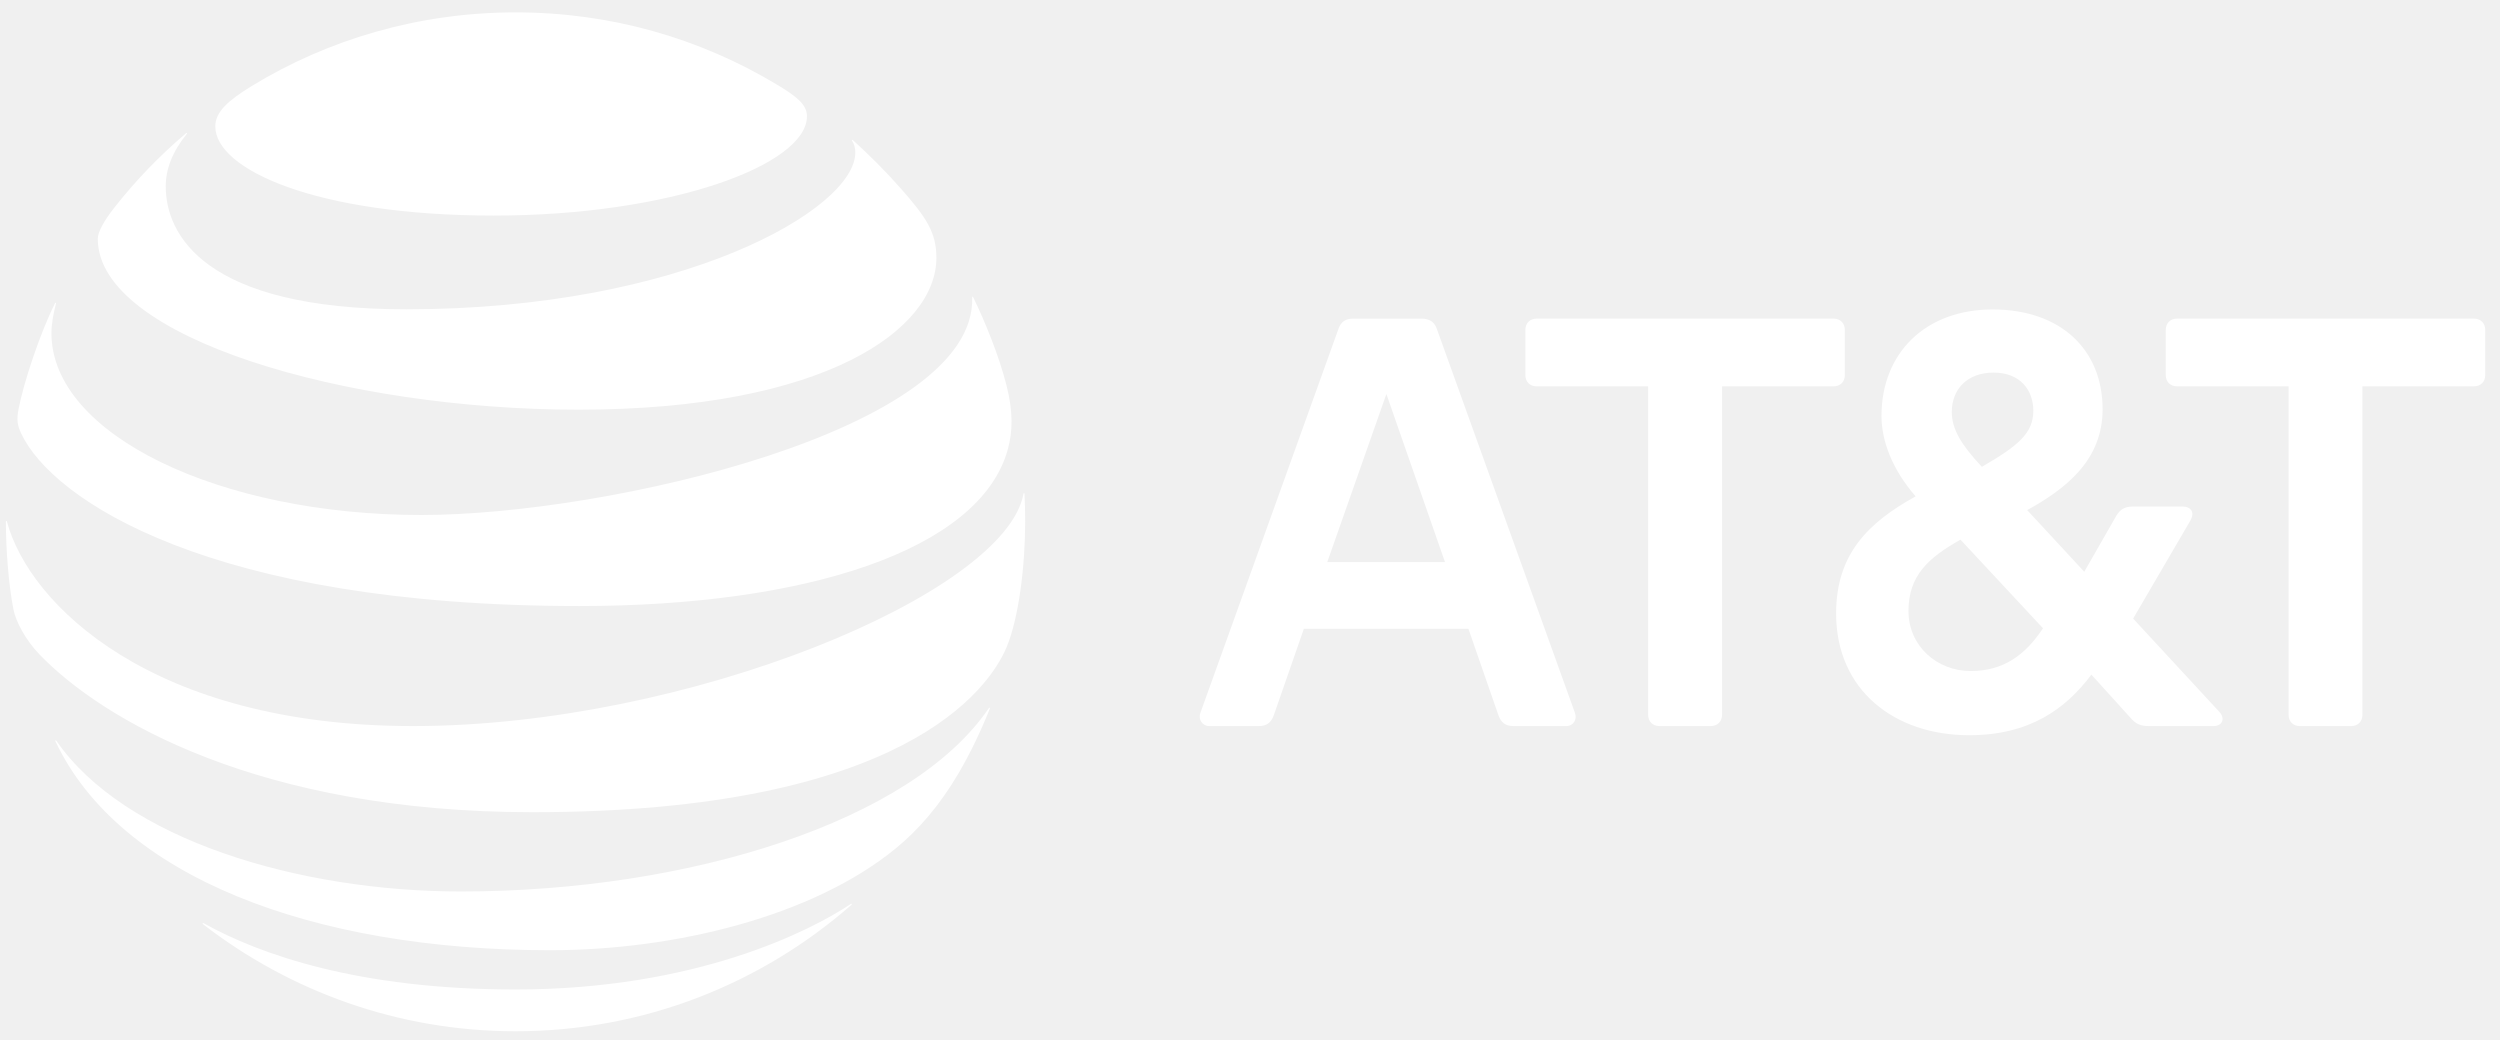
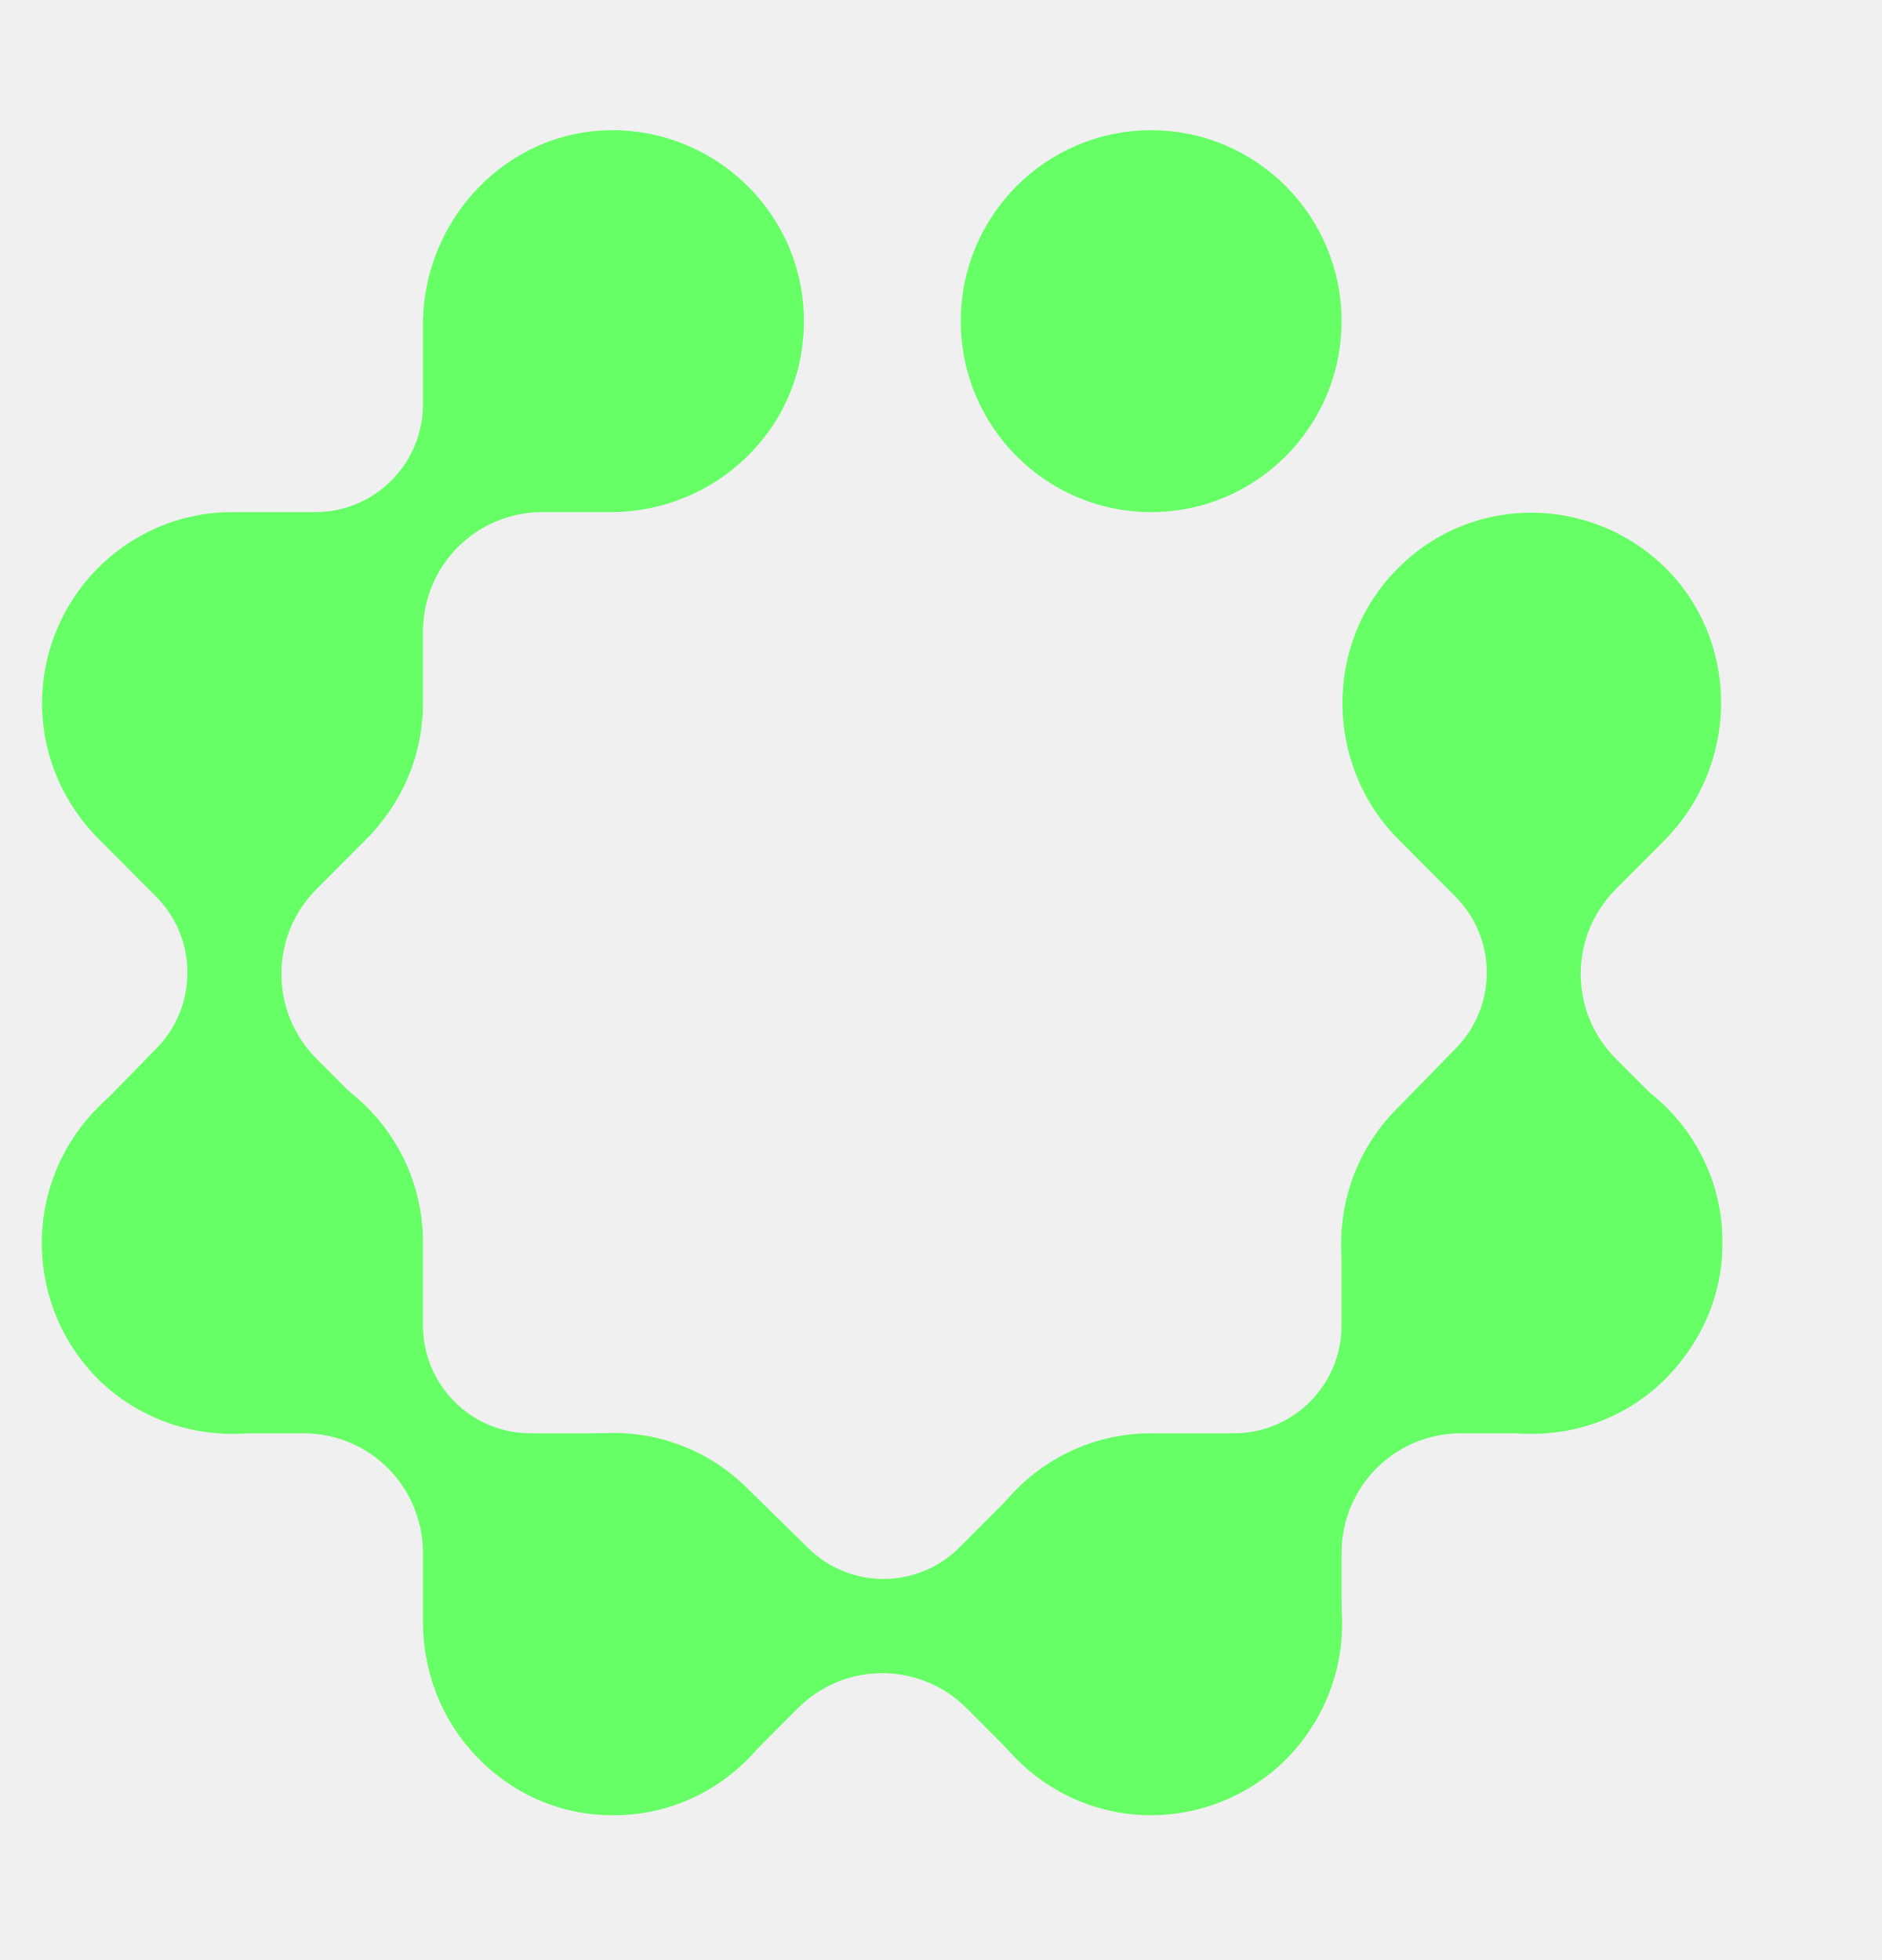
- <svg xmlns="http://www.w3.org/2000/svg" width="101" height="42" viewBox="0 0 101 42" fill="none">
-   <path d="M92.911 29.333C92.643 29.333 92.459 29.147 92.459 28.88V15.608H87.95C87.682 15.608 87.497 15.424 87.497 15.156V13.325C87.497 13.057 87.682 12.872 87.95 12.872H99.951C100.218 12.872 100.403 13.058 100.403 13.325V15.156C100.403 15.423 100.218 15.608 99.951 15.608H95.442V28.88C95.442 29.147 95.257 29.333 94.99 29.333H92.911ZM58.377 22.707L56.01 15.918L53.622 22.707H58.377ZM63.626 28.796C63.729 29.064 63.564 29.333 63.276 29.333H61.136C60.827 29.333 60.641 29.189 60.538 28.9L59.324 25.403H52.676L51.46 28.9C51.358 29.189 51.172 29.333 50.864 29.333H48.848C48.58 29.333 48.394 29.064 48.497 28.796L54.075 13.284C54.178 12.995 54.363 12.873 54.672 12.873H57.43C57.739 12.873 57.945 12.995 58.047 13.284L63.626 28.796ZM79.614 27.11C80.931 27.11 81.816 26.473 82.537 25.382L79.203 21.802C77.926 22.522 77.102 23.242 77.102 24.682C77.103 26.102 78.255 27.11 79.614 27.11ZM80.54 15.053C79.47 15.053 78.853 15.732 78.853 16.638C78.853 17.337 79.222 17.954 80.067 18.86C81.528 18.016 82.146 17.502 82.146 16.597C82.146 15.752 81.611 15.053 80.54 15.053ZM89.659 28.756C89.926 29.045 89.762 29.333 89.432 29.333H86.818C86.468 29.333 86.283 29.25 86.056 28.982L84.492 27.255C83.443 28.654 81.98 29.703 79.552 29.703C76.547 29.703 74.179 27.892 74.179 24.786C74.179 22.399 75.456 21.123 77.391 20.053C76.443 18.962 76.012 17.81 76.012 16.803C76.012 14.251 77.802 12.502 80.498 12.502C83.257 12.502 84.945 14.128 84.945 16.535C84.945 18.592 83.463 19.744 81.898 20.608L84.204 23.099L85.5 20.835C85.665 20.567 85.85 20.464 86.179 20.464H88.175C88.505 20.464 88.69 20.691 88.485 21.041L86.179 24.991L89.659 28.756ZM69.118 29.333C69.385 29.333 69.571 29.147 69.571 28.88V15.608H74.078C74.346 15.608 74.531 15.424 74.531 15.156V13.325C74.531 13.057 74.346 12.872 74.078 12.872H62.078C61.81 12.872 61.625 13.058 61.625 13.325V15.156C61.625 15.423 61.81 15.608 62.078 15.608H66.585V28.88C66.585 29.147 66.771 29.333 67.038 29.333H69.118Z" fill="white" />
-   <path d="M8.202 37.337C11.693 40.039 16.074 41.663 20.828 41.663C26.03 41.663 30.772 39.731 34.392 36.561C34.435 36.522 34.414 36.497 34.37 36.522C32.746 37.607 28.117 39.975 20.828 39.975C14.493 39.975 10.49 38.561 8.229 37.299C8.185 37.278 8.169 37.31 8.202 37.337ZM22.225 38.389C27.292 38.389 32.86 37.008 36.19 34.274C37.101 33.529 37.969 32.538 38.746 31.205C39.194 30.438 39.632 29.528 39.988 28.632C40.004 28.589 39.977 28.567 39.944 28.616C36.847 33.173 27.88 36.016 18.621 36.016C12.076 36.016 5.034 33.923 2.277 29.927C2.25 29.89 2.223 29.906 2.24 29.948C4.808 35.407 12.6 38.389 22.225 38.389ZM16.689 29.333C6.152 29.333 1.183 24.425 0.281 21.076C0.27 21.027 0.238 21.038 0.238 21.082C0.238 22.209 0.351 23.664 0.545 24.63C0.638 25.1 1.021 25.838 1.582 26.426C4.133 29.086 10.495 32.813 21.512 32.813C36.523 32.813 39.956 27.812 40.657 26.168C41.158 24.992 41.417 22.867 41.417 21.082C41.417 20.65 41.407 20.305 41.39 19.966C41.39 19.911 41.358 19.906 41.347 19.96C40.597 23.984 27.772 29.333 16.689 29.333ZM2.223 12.252C1.619 13.451 0.95 15.472 0.751 16.519C0.664 16.967 0.701 17.182 0.858 17.517C2.121 20.197 8.51 24.484 23.412 24.484C32.504 24.484 39.566 22.251 40.71 18.175C40.921 17.424 40.932 16.632 40.662 15.565C40.359 14.372 39.793 12.981 39.314 12.004C39.298 11.972 39.27 11.977 39.276 12.015C39.454 17.361 24.545 20.806 17.023 20.806C8.876 20.806 2.078 17.56 2.078 13.461C2.078 13.067 2.16 12.673 2.261 12.263C2.272 12.226 2.24 12.219 2.223 12.252ZM34.425 5.689C34.511 5.824 34.554 5.969 34.554 6.164C34.554 8.45 27.556 12.496 16.415 12.496C8.229 12.496 6.696 9.459 6.696 7.528C6.696 6.837 6.961 6.131 7.544 5.414C7.576 5.371 7.549 5.354 7.512 5.386C6.449 6.287 5.471 7.302 4.614 8.396C4.205 8.914 3.95 9.373 3.95 9.647C3.95 13.65 13.986 16.551 23.369 16.551C33.367 16.551 37.83 13.287 37.83 10.419C37.83 9.394 37.431 8.796 36.41 7.635C35.747 6.881 35.12 6.266 34.457 5.661C34.425 5.635 34.403 5.656 34.425 5.689ZM31.36 3.402C28.274 1.553 24.691 0.5 20.828 0.5C16.938 0.5 13.247 1.589 10.15 3.488C9.221 4.06 8.698 4.518 8.698 5.107C8.698 6.843 12.755 8.709 19.953 8.709C27.076 8.709 32.601 6.665 32.601 4.697C32.601 4.227 32.191 3.898 31.36 3.402Z" fill="white" />
+ <svg xmlns="http://www.w3.org/2000/svg" width="72" height="75" viewBox="0 0 72 75" fill="none">
+   <path d="M8.898 19.595C4.783 19.595 1.472 23.011 1.614 27.186C1.756 30.981 4.83 34.065 8.614 34.207C12.776 34.349 16.181 31.029 16.181 26.901V24.197C16.181 21.635 18.215 19.595 20.769 19.595H23.371C27.344 19.595 30.655 16.464 30.749 12.526C30.891 8.399 27.58 5.03 23.513 4.983C19.445 4.935 16.181 8.351 16.181 12.431V15.468C16.181 17.745 14.337 19.595 12.067 19.595H8.898Z" fill="#66FF66" />
+   <path d="M16.181 47.538C16.181 43.411 12.776 40.09 8.614 40.232C4.83 40.375 1.756 43.459 1.614 47.254C1.472 51.429 4.783 54.845 8.898 54.845H11.594C14.148 54.845 16.181 56.885 16.181 59.446V62.056C16.181 66.041 19.303 69.362 23.229 69.457C27.344 69.599 30.702 66.278 30.749 62.198C30.797 58.118 27.391 54.845 23.323 54.845H20.296C18.026 54.845 16.181 52.994 16.181 50.717V47.538Z" fill="#66FF66" />
+   <path d="M28.621 56.979C25.688 54.038 20.959 54.133 18.121 57.169C15.567 59.968 15.567 64.333 18.121 67.085C20.959 70.121 25.688 70.216 28.621 67.274L30.513 65.376C32.31 63.574 35.195 63.574 36.992 65.376L38.837 67.227C41.628 70.026 46.168 70.168 49.053 67.464C52.033 64.618 52.128 59.921 49.243 57.027C46.405 54.133 41.675 54.18 38.837 57.074L36.709 59.209C35.1 60.822 32.499 60.822 30.891 59.209L28.621 56.979Z" fill="#66FF66" />
+   <path d="M44.04 54.845C39.925 54.845 36.614 58.261 36.756 62.436C36.898 66.231 39.973 69.315 43.756 69.457C47.919 69.6 51.324 66.278 51.324 62.151V59.447C51.324 56.885 53.358 54.845 55.912 54.845H58.513C62.486 54.845 65.797 51.714 65.892 47.776C66.034 43.649 62.723 40.28 58.655 40.233C54.588 40.185 51.324 43.601 51.324 47.681V50.718C51.324 52.995 49.48 54.845 47.209 54.845H44.04Z" fill="#66FF66" />
+   <path d="M3.741 42.415C0.809 45.356 0.903 50.1 3.93 52.947C6.721 55.509 11.072 55.509 13.816 52.947C16.843 50.1 16.937 45.356 14.005 42.415L12.113 40.517C10.316 38.714 10.316 35.82 12.113 34.018L13.957 32.167C16.748 29.368 16.89 24.814 14.194 21.92C11.356 18.931 6.674 18.836 3.788 21.73C0.903 24.577 0.951 29.321 3.836 32.167L5.964 34.302C7.572 35.915 7.572 38.525 5.964 40.138L3.741 42.415Z" fill="#66FF66" />
+   <path d="M53.45 42.415C50.518 45.356 50.612 50.1 53.639 52.947C56.43 55.509 60.781 55.509 63.525 52.947C66.552 50.1 66.646 45.356 63.714 42.415L61.822 40.517C60.025 38.714 60.025 35.82 61.822 34.018L63.666 32.167C66.457 29.368 66.599 24.814 63.903 21.92C61.065 18.931 56.383 18.836 53.497 21.73C50.612 24.577 50.66 29.321 53.545 32.167L55.673 34.302C57.281 35.915 57.281 38.525 55.673 40.138L53.45 42.415Z" fill="#66FF66" />
+   <path d="M44.04 19.596C48.062 19.596 51.324 16.325 51.324 12.29C51.324 8.254 48.062 4.983 44.04 4.983C40.017 4.983 36.756 8.254 36.756 12.29C36.756 16.325 40.017 19.596 44.04 19.596Z" fill="#66FF66" />
</svg>
